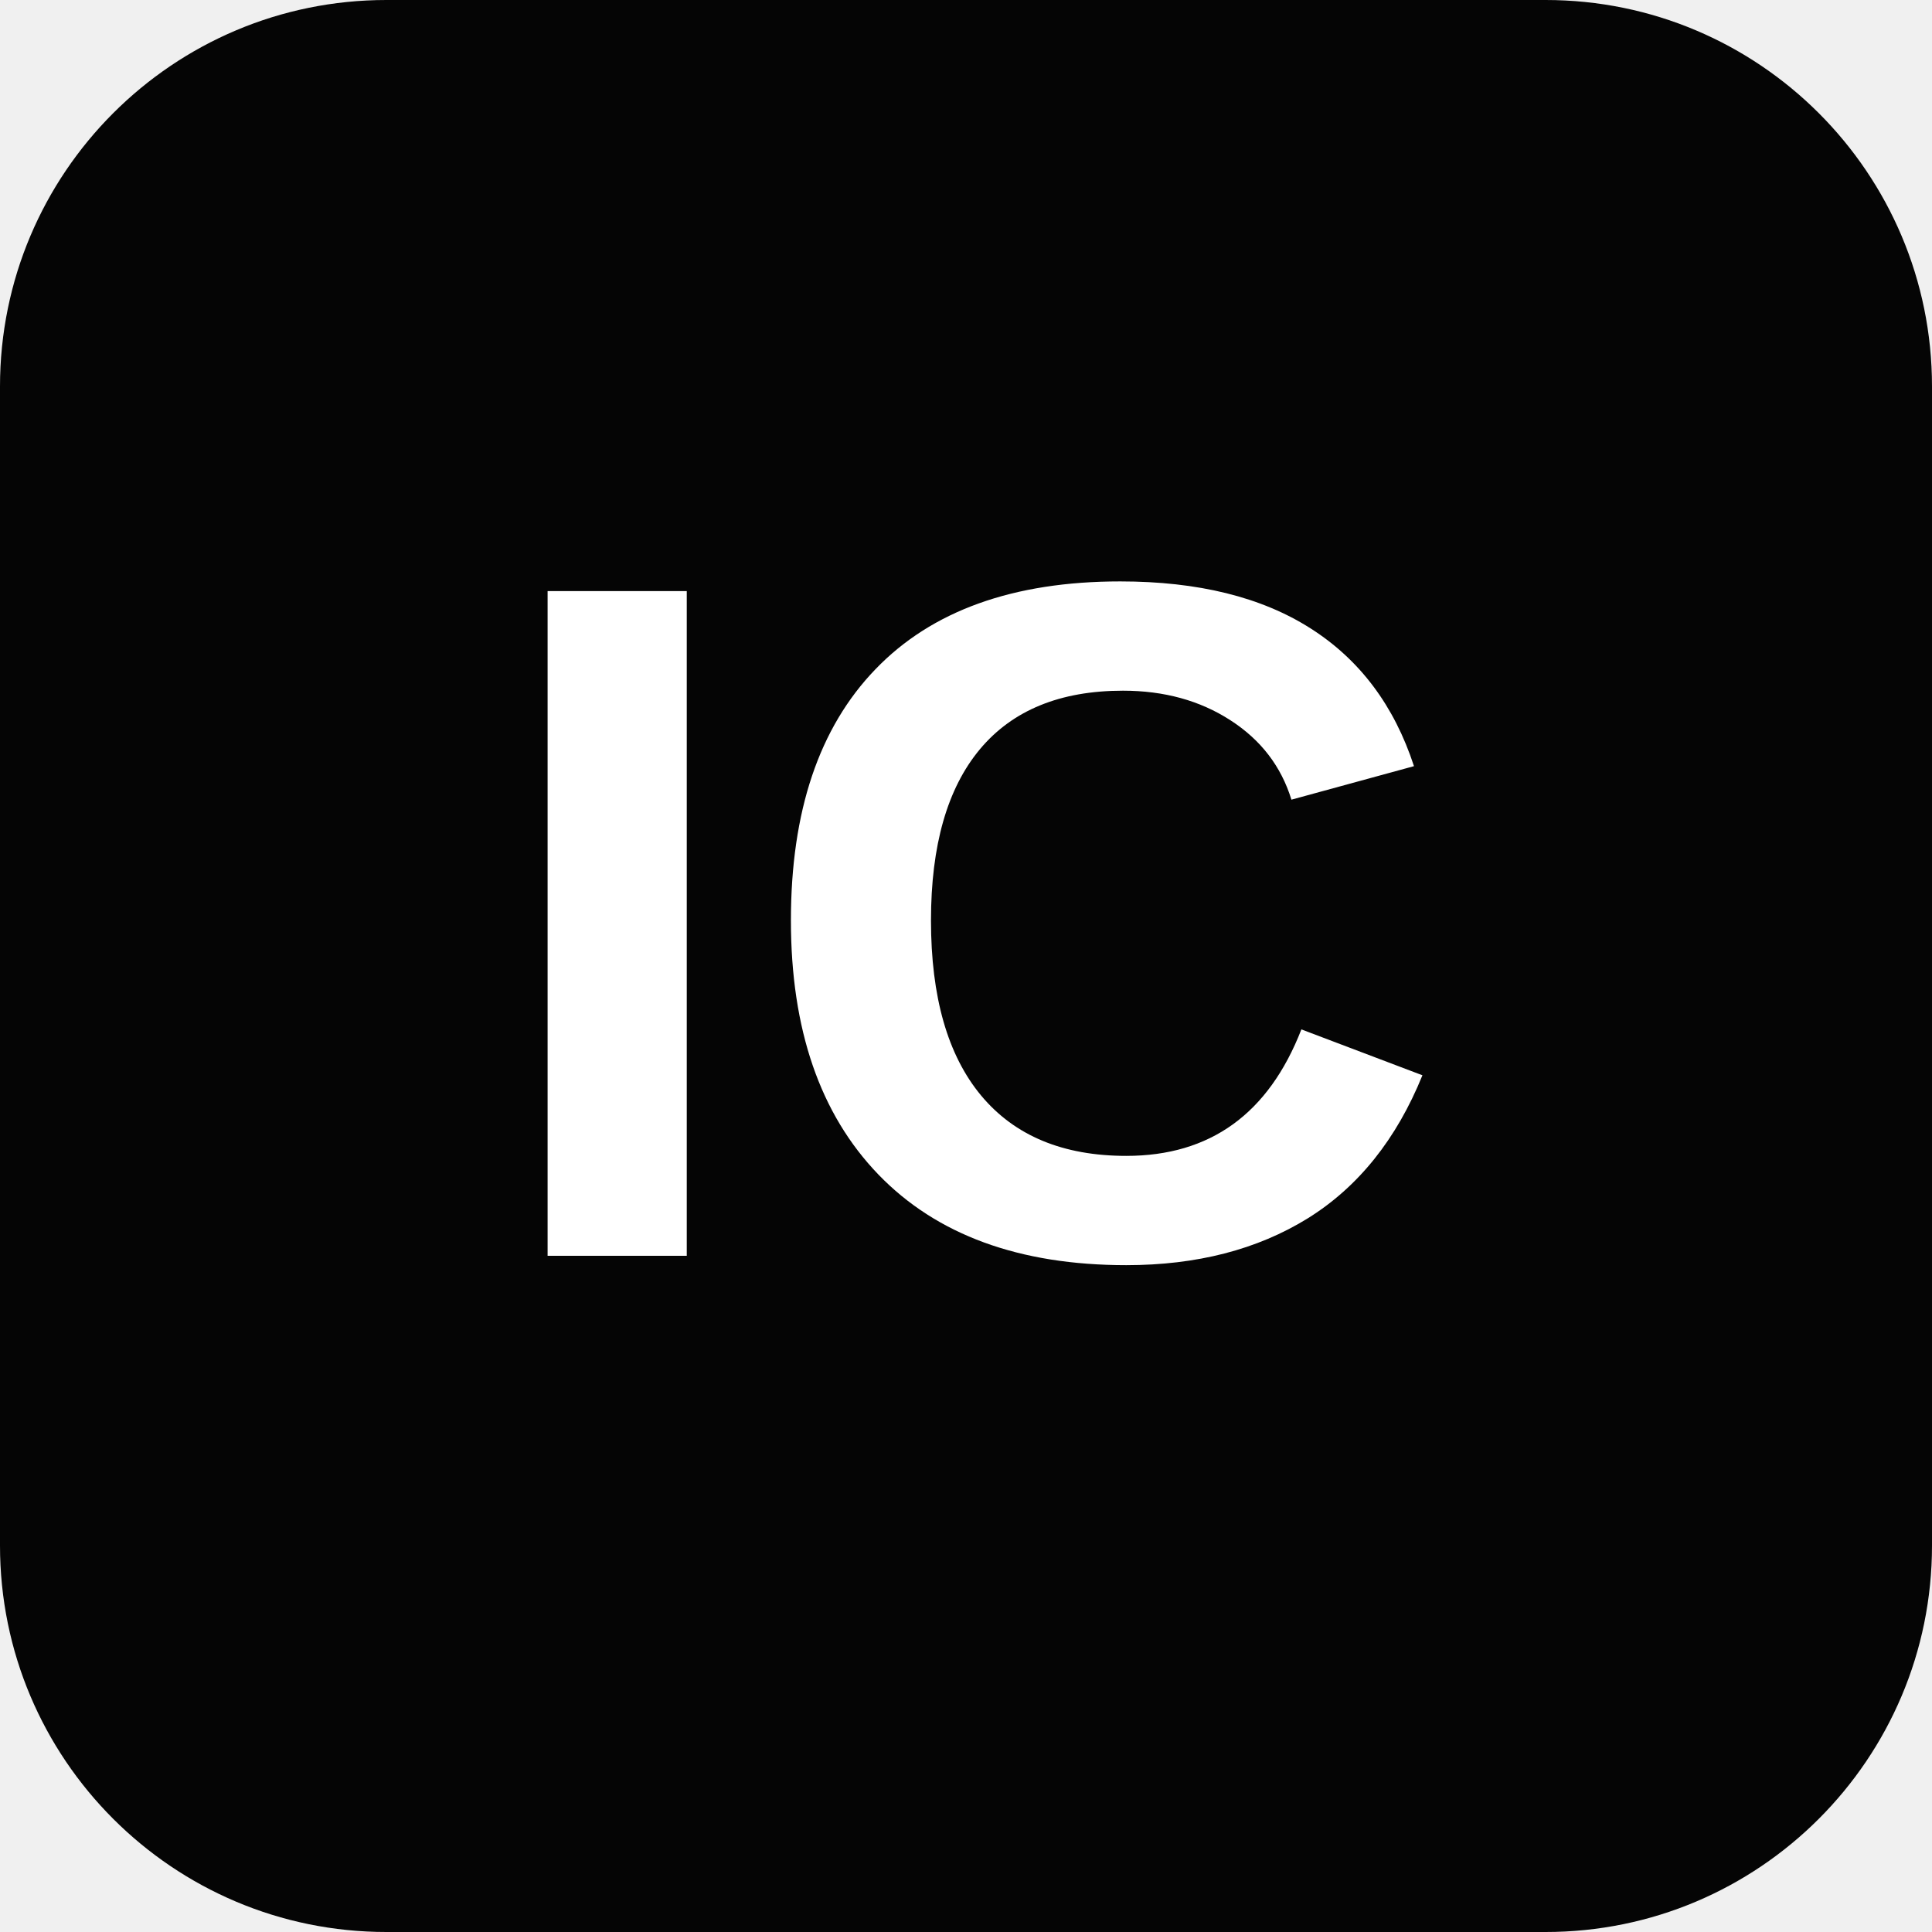
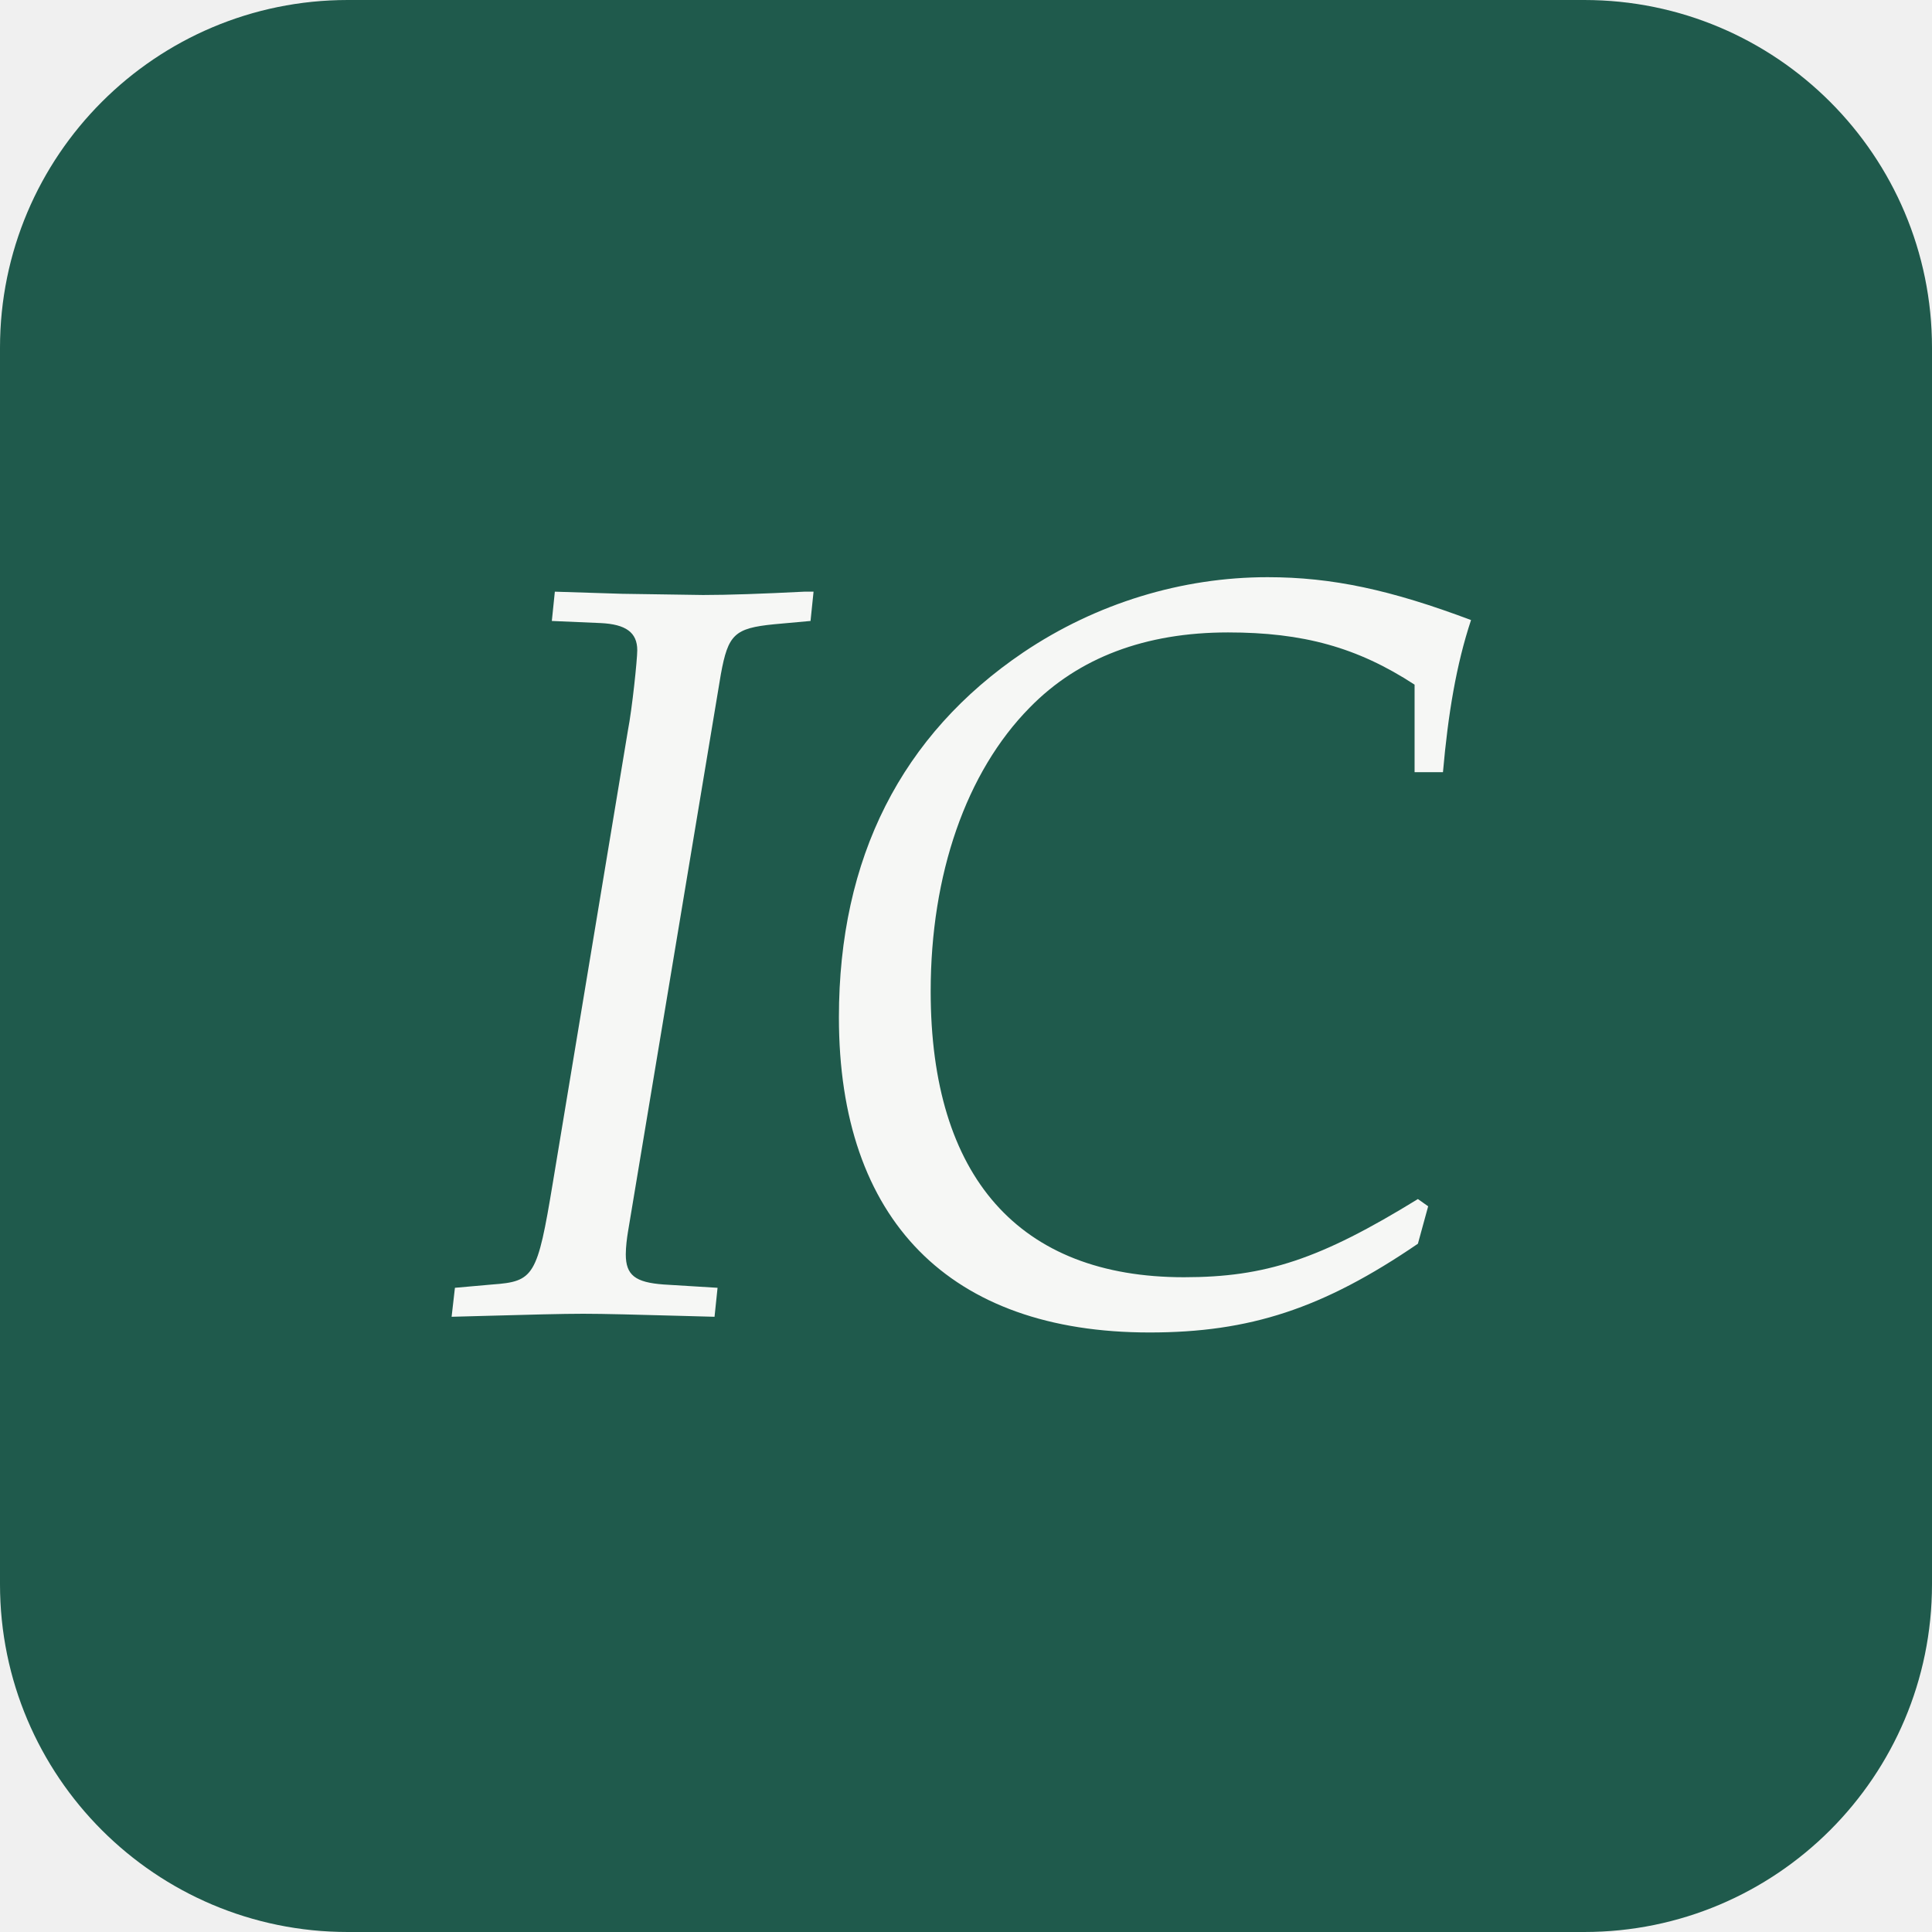
<svg xmlns="http://www.w3.org/2000/svg" viewBox="0 0 100 100">
-   <rect width="100" height="100" rx="20" fill="#050505" />
-   <text x="50" y="65" font-family="Arial, sans-serif" font-size="50" font-weight="bold" fill="#ffffff" text-anchor="middle">IC</text>
+   <rect width="100" height="100" rx="18" fill="#1f5a4c" />
+   <text x="50" y="68" font-family="'Iowan Old Style', 'Palatino Linotype', Palatino, Georgia, serif" font-size="54" font-style="italic" fill="#f6f7f5" text-anchor="middle">IC</text>
</svg>
